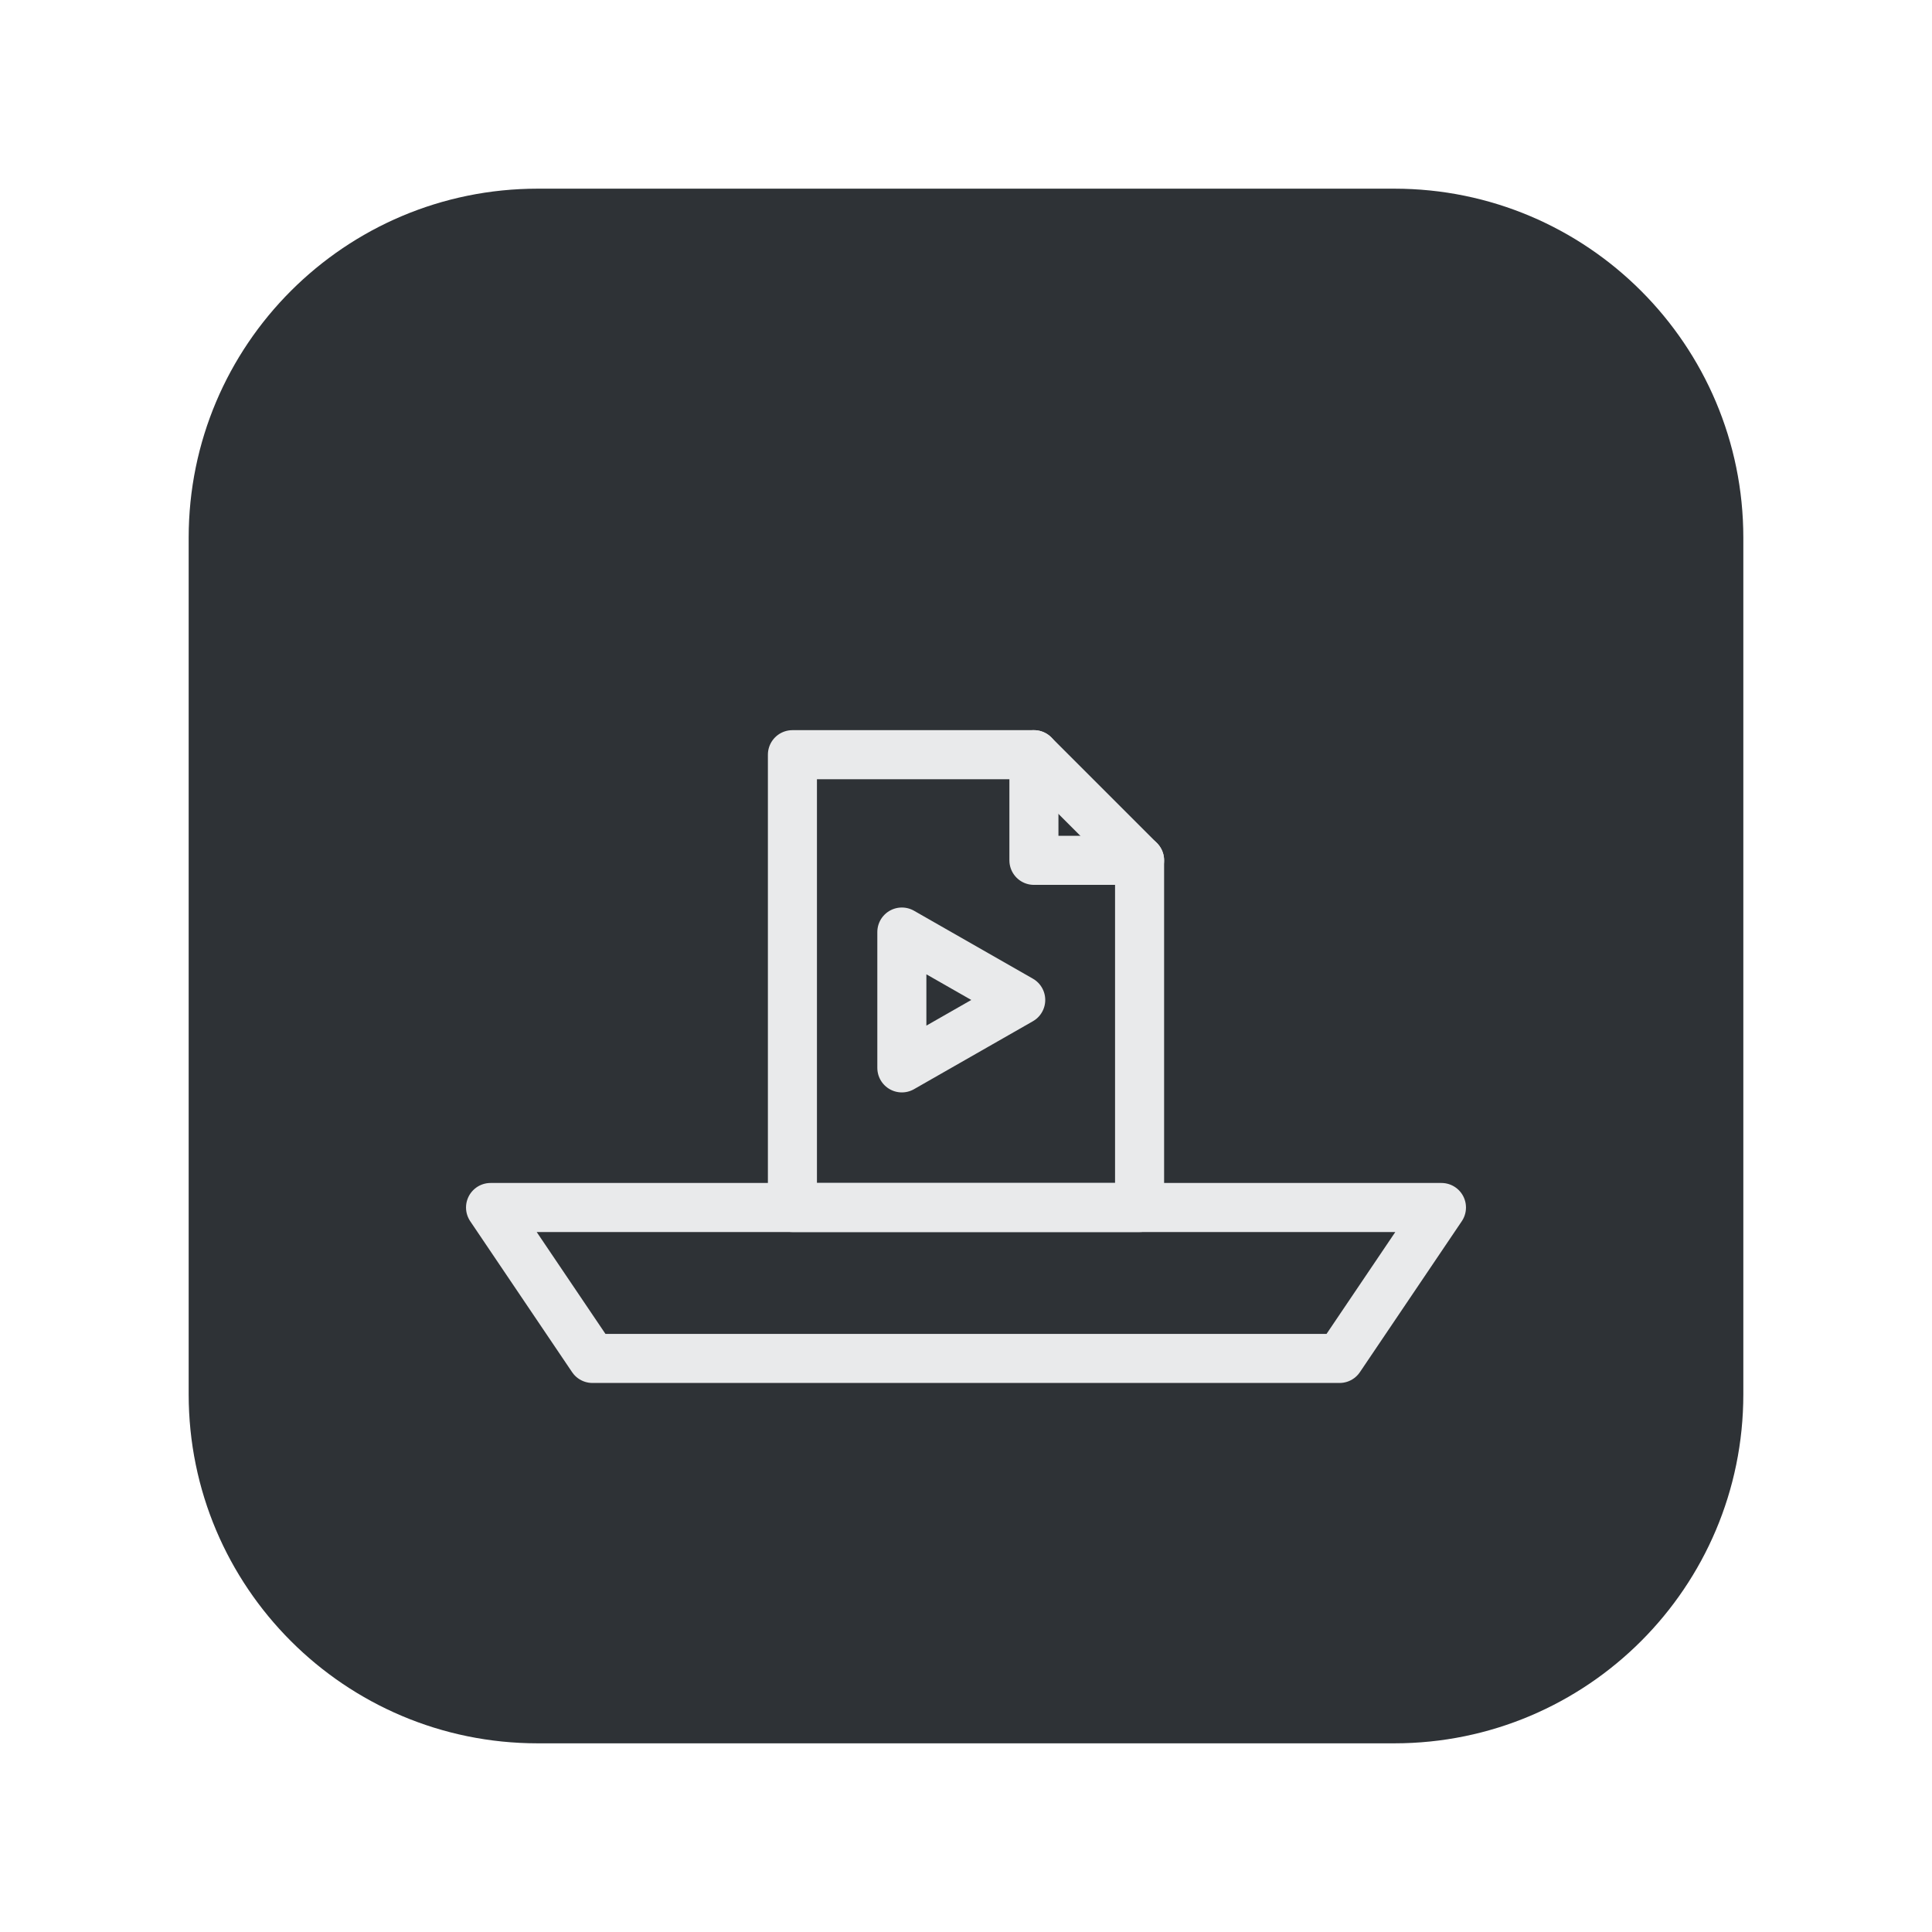
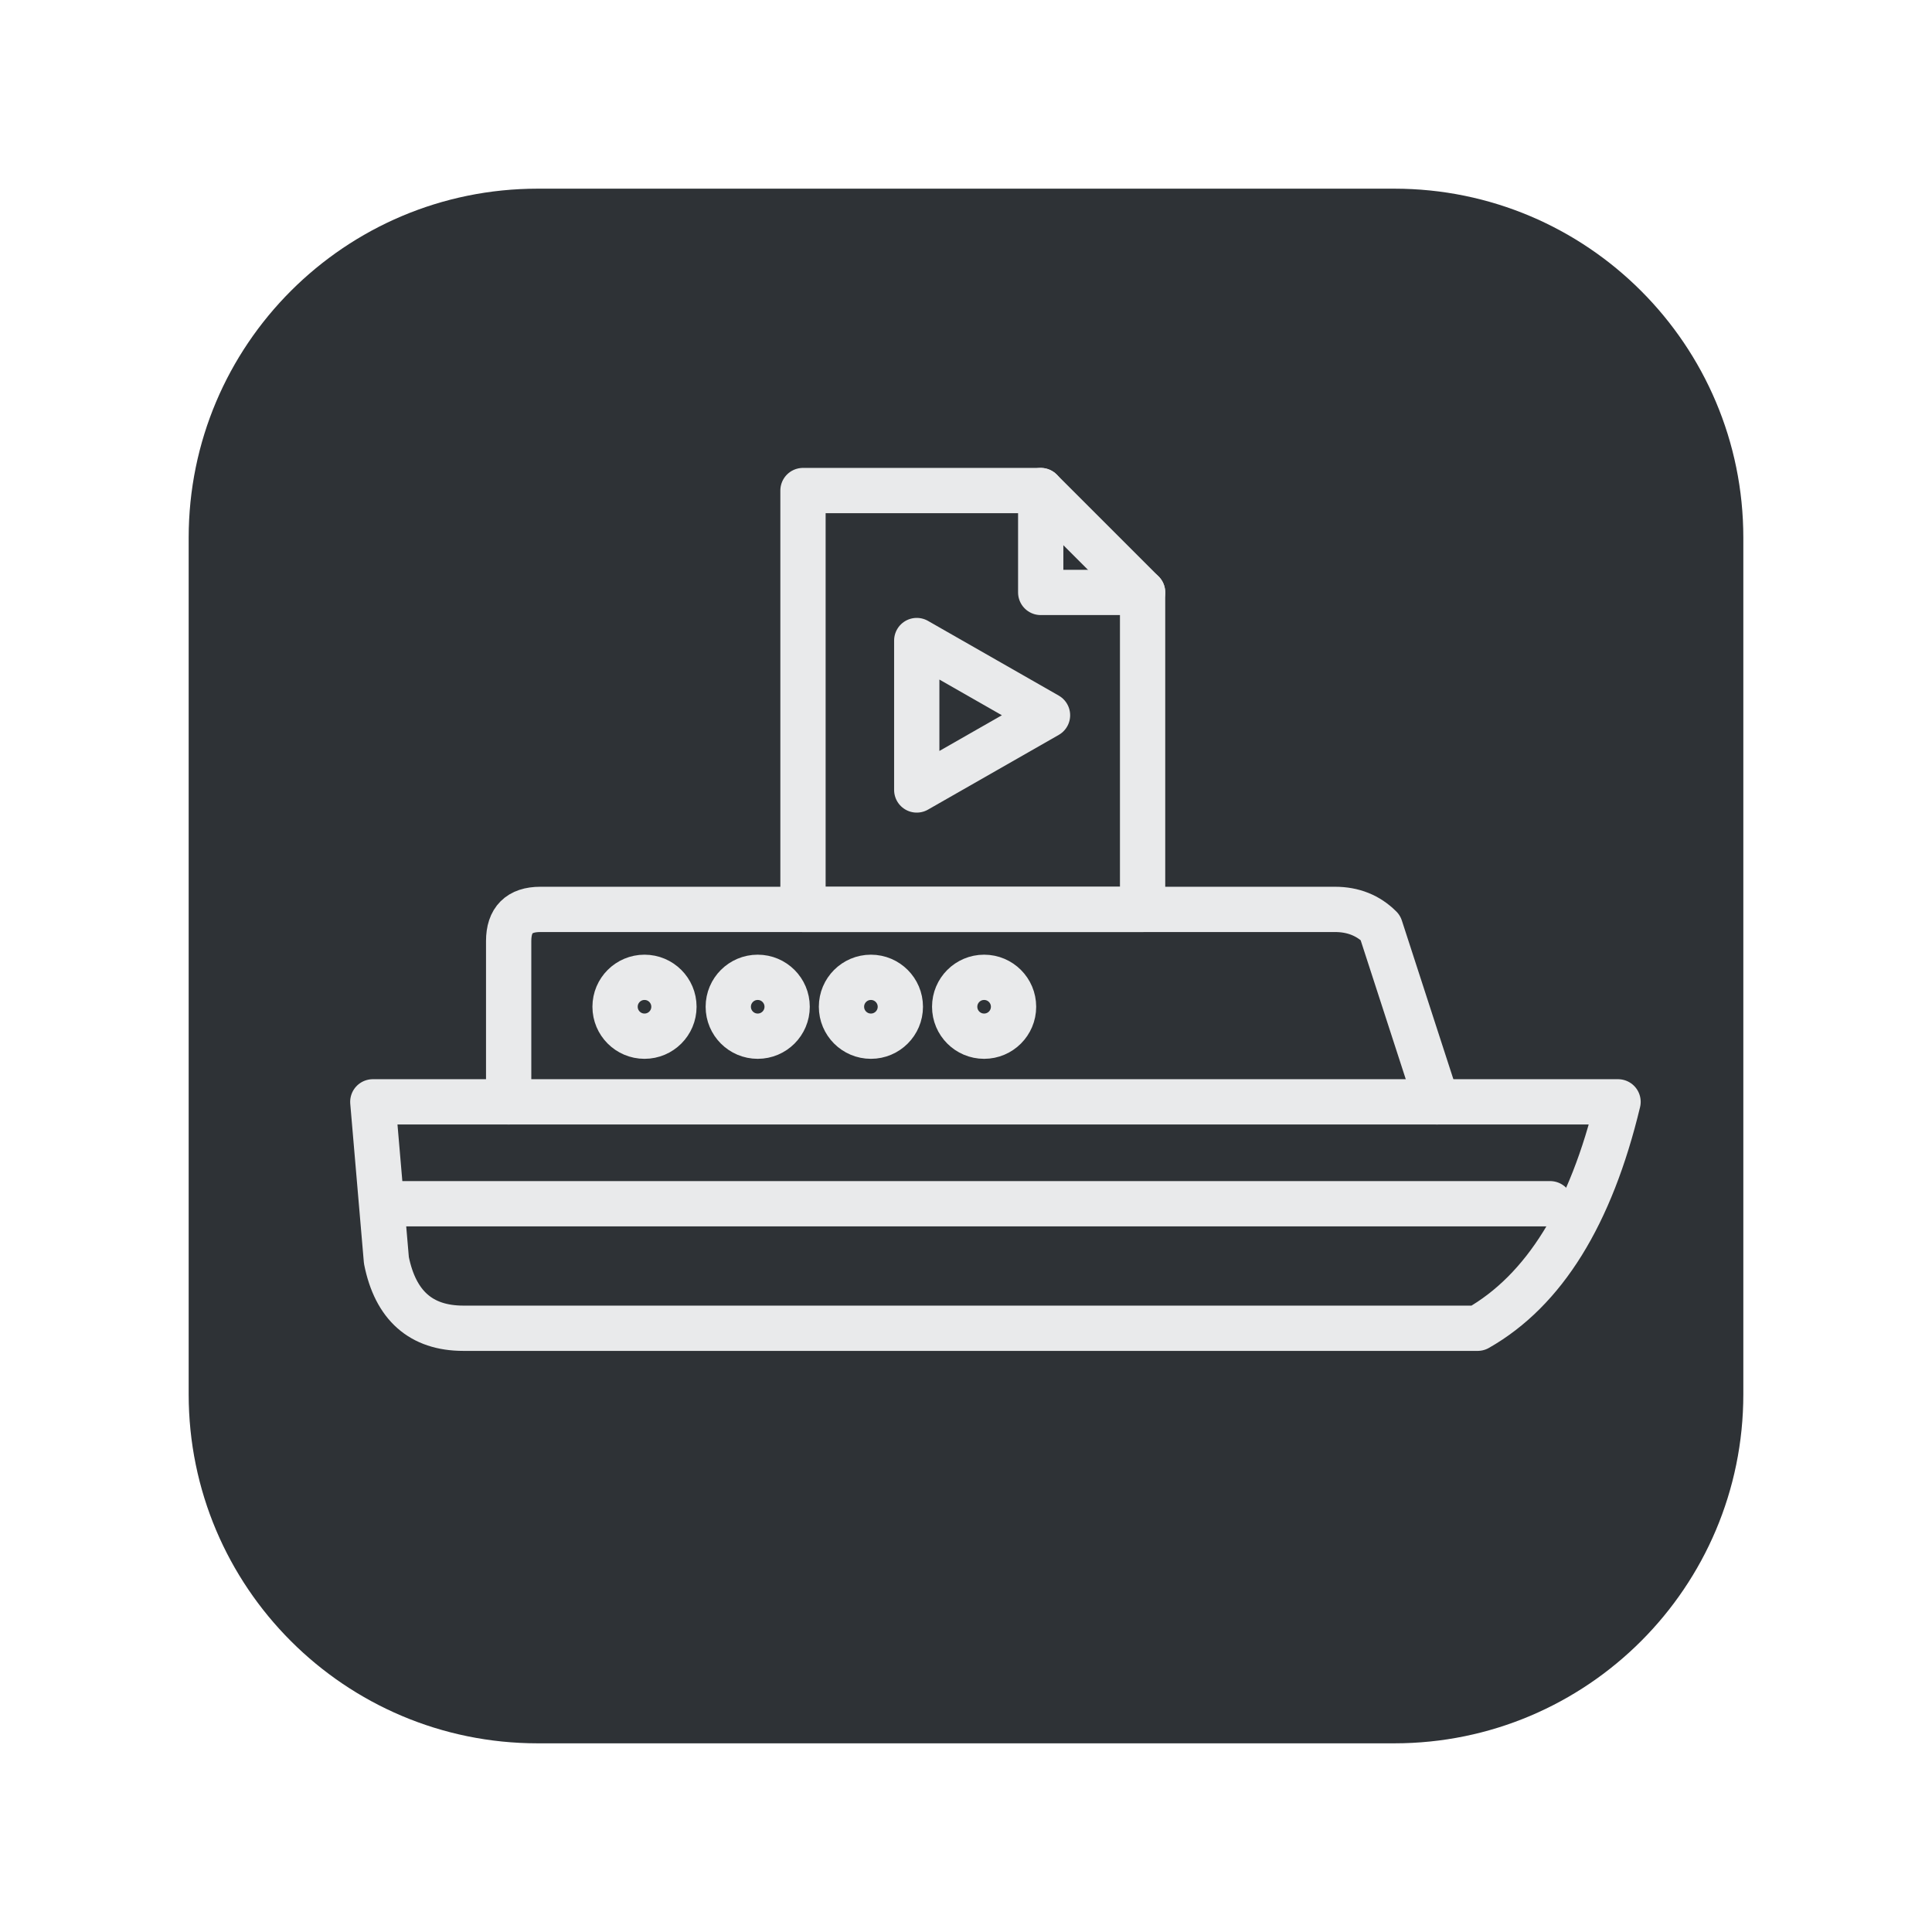
<svg xmlns="http://www.w3.org/2000/svg" viewBox="0 0 1024 1024">
  <rect x="100" y="100" width="824" height="824" rx="185" fill="#2e3236" />
-   <g fill="none" stroke="#e9eaeb" stroke-width="26" stroke-linecap="round" stroke-linejoin="round">
-     <path d="M260 640 H764 L710 720 H314 Z" />
-     <path d="M420 400 H548 L604 456 V640 H420 Z" />
-     <path d="M548 400 V456 H604" />
-     <path d="M478.0 494.0 L541.0 530 L478.0 566.0 Z" />
+   <g transform="translate(512 512) scale(1.2) translate(-512 -540)" fill="none" stroke="#e9eaeb" stroke-width="20" stroke-linecap="round" stroke-linejoin="round">
+     <path d="M250 600 H800 Q782 675 738 700 H290 Q262 700 256 670 Z" />
+     <path d="M262 645 H770" />
+     <path d="M310 600 V529 Q310 515 324 515 H675 Q687 515 695 523 L720 600" />
+     <circle cx="370" cy="558" r="13" />
+     <circle cx="420" cy="558" r="13" />
+     <circle cx="470" cy="558" r="13" />
+     <circle cx="520" cy="558" r="13" />
+     <path d="M440 330 H545 L590 375 V515 H440 Z" />
+     <path d="M545 330 V375 H590" />
+     <path d="M490.25 396.25 L548.0 429.25 L490.25 462.25 Z" />
  </g>
</svg>
